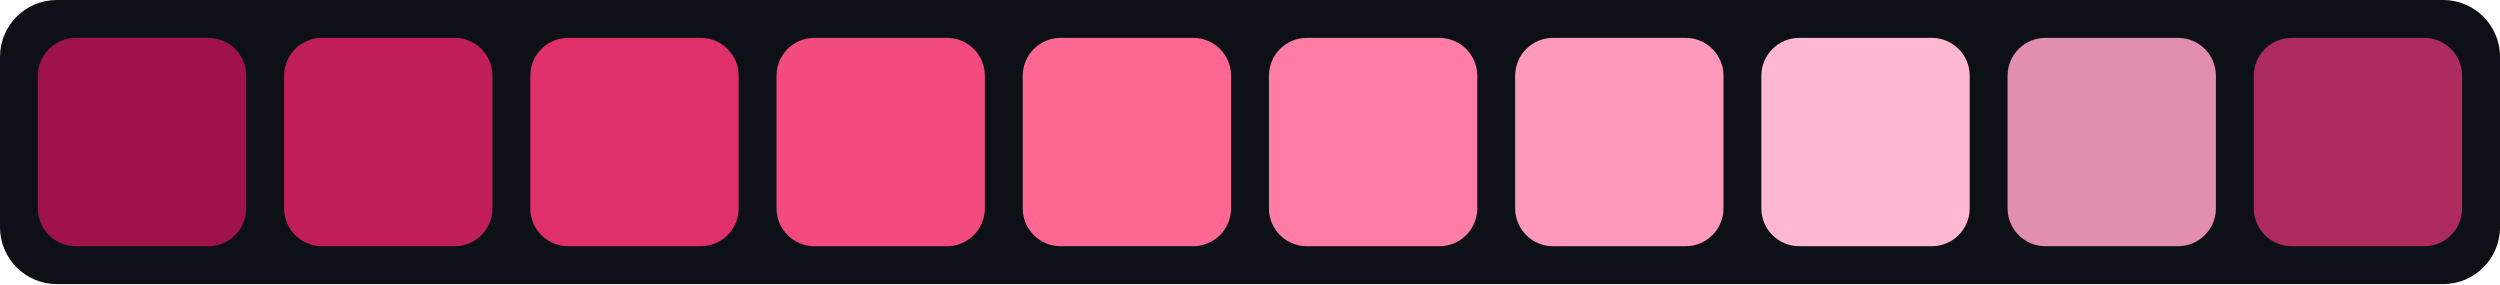
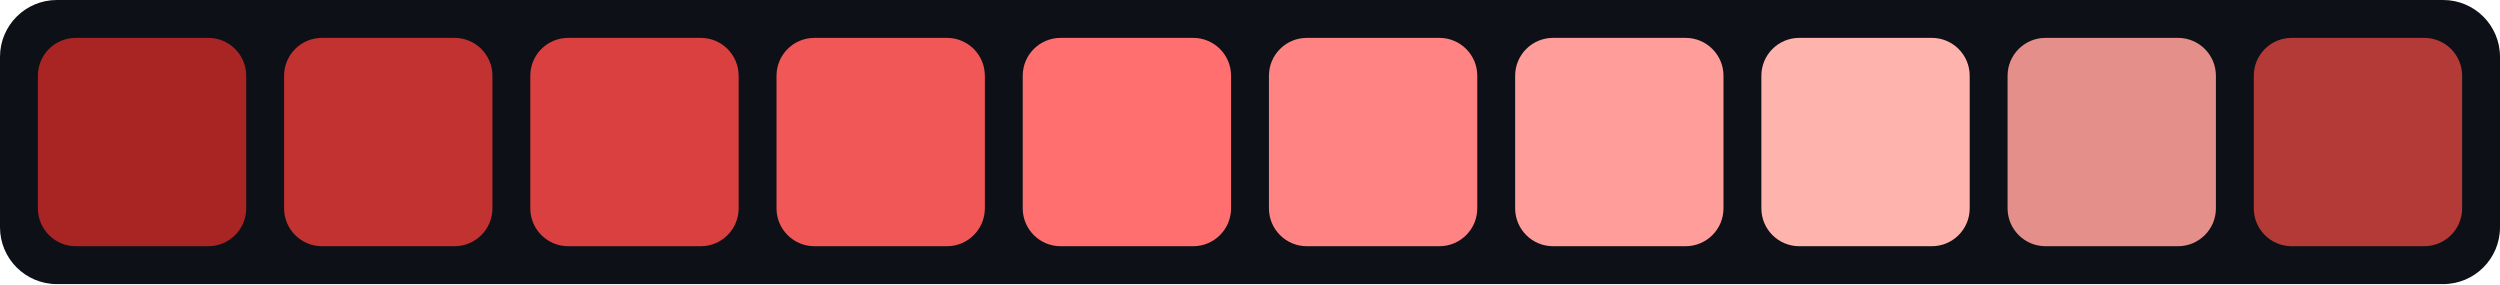
<svg xmlns="http://www.w3.org/2000/svg" width="264" height="30" viewBox="0 0 264 30" role="img">
  <rect width="100%" height="100%" rx="6" fill="#0d1117" />
-   <rect x="4" y="4" width="22" height="22" rx="4" fill="#a0124a" />
-   <rect x="30" y="4" width="22" height="22" rx="4" fill="#c11f5a" />
-   <rect x="56" y="4" width="22" height="22" rx="4" fill="#e0306a" />
-   <rect x="82" y="4" width="22" height="22" rx="4" fill="#f34b7e" />
-   <rect x="108" y="4" width="22" height="22" rx="4" fill="#ff6793" />
-   <rect x="134" y="4" width="22" height="22" rx="4" fill="#ff7da4" />
-   <rect x="160" y="4" width="22" height="22" rx="4" fill="#ff99bb" />
-   <rect x="186" y="4" width="22" height="22" rx="4" fill="#ffb7d2" />
-   <rect x="212" y="4" width="22" height="22" rx="4" fill="#e28eaf" />
-   <rect x="238" y="4" width="22" height="22" rx="4" fill="#ad2b5e" />
+   <rect x="4" y="4" width="22" height="22" rx="4" fill="#a82524" />
+   <rect x="30" y="4" width="22" height="22" rx="4" fill="#c23231" />
+   <rect x="56" y="4" width="22" height="22" rx="4" fill="#db4040" />
+   <rect x="82" y="4" width="22" height="22" rx="4" fill="#f15757" />
+   <rect x="108" y="4" width="22" height="22" rx="4" fill="#ff6f6f" />
+   <rect x="134" y="4" width="22" height="22" rx="4" fill="#ff8383" />
+   <rect x="160" y="4" width="22" height="22" rx="4" fill="#ff9d9b" />
+   <rect x="186" y="4" width="22" height="22" rx="4" fill="#ffb3ad" />
+   <rect x="212" y="4" width="22" height="22" rx="4" fill="#e48f89" />
+   <rect x="238" y="4" width="22" height="22" rx="4" fill="#b43a38" />
</svg>
